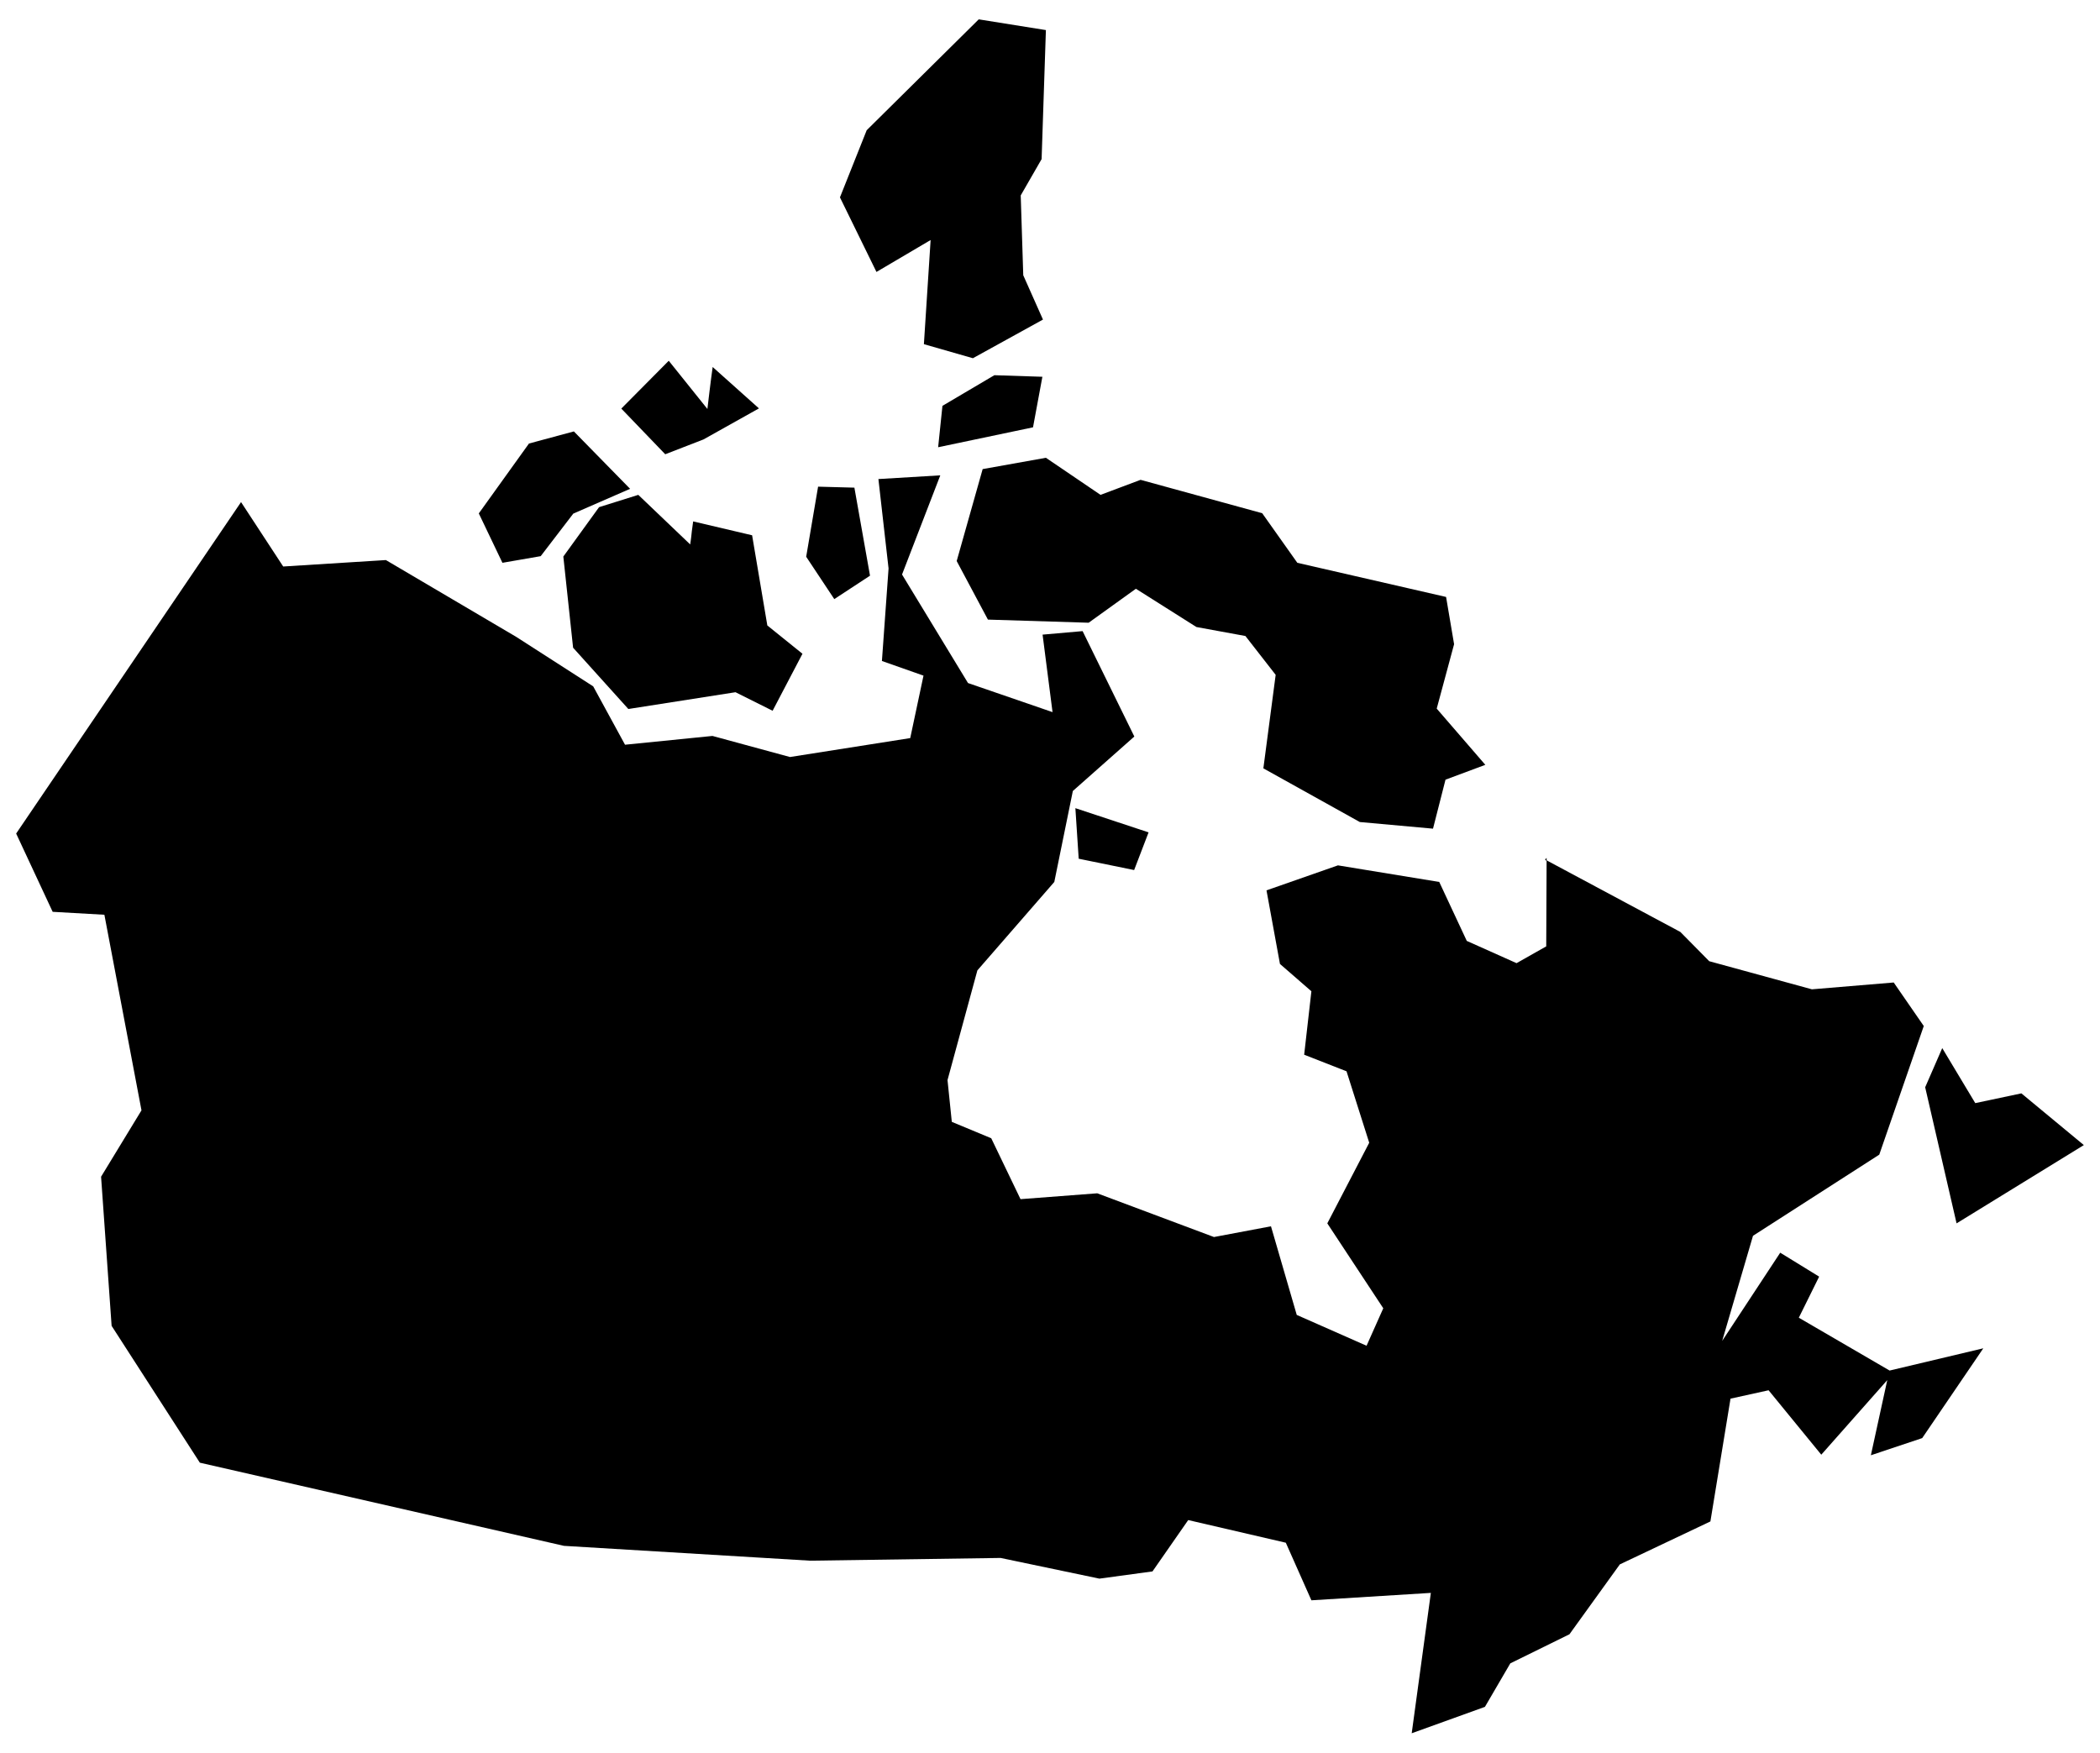
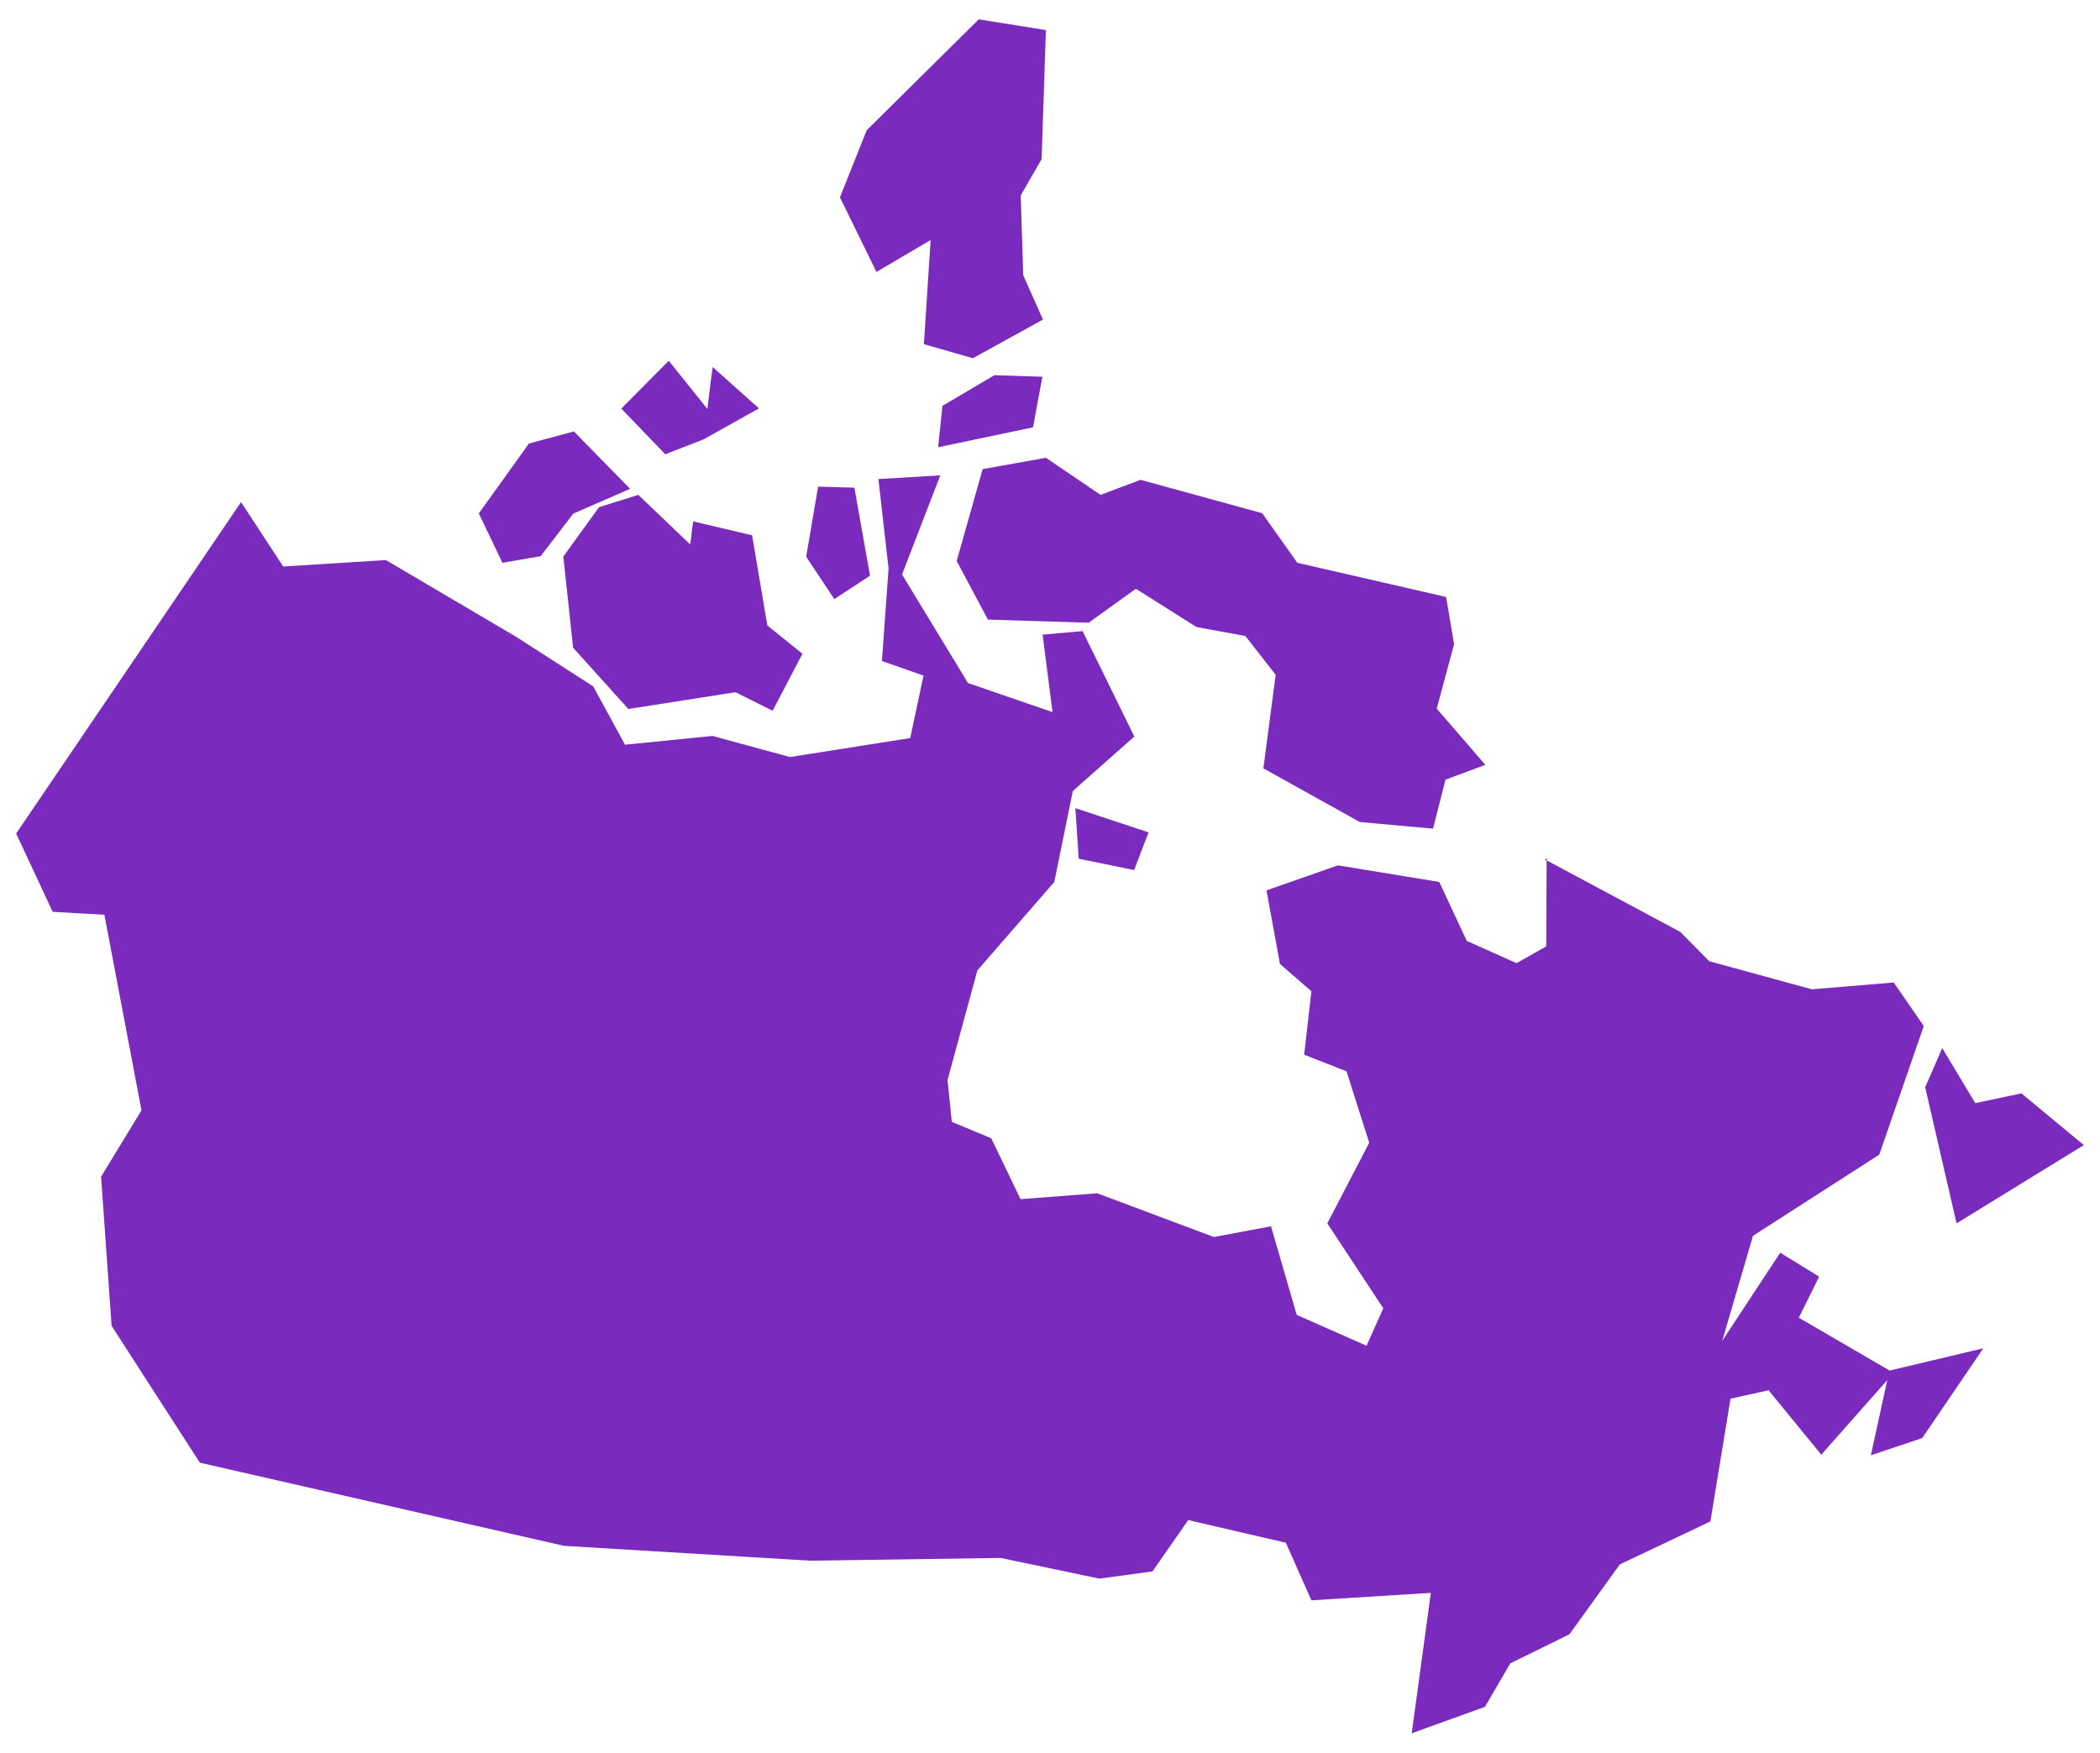
<svg xmlns="http://www.w3.org/2000/svg" version="1.1" id="Layer_1" x="0px" y="0px" width="260px" height="217px" viewBox="0 0 260 217" enable-background="new 0 0 260 217" xml:space="preserve">
-   <path d="M103.994,24.438l4.52,9.233l6.706-3.952l-0.833,12.894l6.066,1.74l8.677-4.785l-2.441-5.486l-0.314-9.886l2.586-4.495  l0.531-15.976l-8.314-1.329l-13.873,13.728L103.994,24.438z M129.057,46.65l-5.945-0.194l-6.429,3.795l-0.532,5.124l11.746-2.466  L129.057,46.65z M107.716,71.278l-1.934-10.9l-4.495-0.121l-1.474,8.677l3.48,5.244L107.716,71.278z M121.662,58.082l-3.215,11.383  l3.867,7.251l12.472,0.387l5.848-4.206l7.493,4.737l6.066,1.112l3.747,4.81l-1.523,11.577l11.94,6.646l9.063,0.822l1.547-6.066  l4.93-1.837l-6.018-6.961l2.151-7.976l-0.991-5.849l-18.417-4.229l-4.35-6.139l-15.058-4.133l-4.957,1.861l-6.765-4.592  L121.662,58.082z M133.553,106.323l6.864,1.402l1.788-4.665l-9.063-2.997L133.553,106.323z M85.819,64.559l-0.169,1.257  l-0.025,0.241l-0.048,0.435l-0.072,0.556l-0.025,0.145l-0.024,0.218l-6.429-6.139l-4.858,1.523l-4.423,6.114l1.209,11.287  l6.84,7.589l13.268-2.078l4.593,2.296l3.697-7.057l-4.35-3.505l-1.885-11.166L85.819,64.559z M66.943,68.861l4.036-5.269  l7.033-3.069l-6.961-7.106l-5.559,1.498l-6.211,8.653l2.924,6.115L66.943,68.861z M87.1,54.408l6.864-3.843l-5.728-5.124  l-0.194,1.426l-0.217,1.74l-0.024,0.194l-0.218,1.836l-4.785-5.969l-5.874,5.921l5.439,5.656L87.1,54.408z M250.266,135.375  l-5.71,1.208l-4.088-6.812l-2.113,4.85l3.887,16.85L258,141.779L250.266,135.375z M222.711,163.153l2.516-5.087l-4.818-2.963  l-7.186,10.919l3.815-13.012l15.633-10.046l5.51-15.928l-3.722-5.389l-10.127,0.845l-12.713-3.48l-3.577-3.625l-16.557-8.864  l0.001-0.296l-0.193,0.193l0.192,0.187l-0.047,10.568l-3.674,2.079l-6.163-2.756l-3.408-7.299l-12.543-2.054l-8.846,3.094  l1.667,9.111l3.892,3.384l-0.895,7.855l5.245,2.054l2.81,8.846l-5.19,9.982l6.93,10.514l-2.07,4.638l-8.643-3.816l-3.191-10.973  l-7.057,1.329l-14.453-5.414l-9.499,0.725l-3.625-7.541l-4.882-2.03l-0.532-5.172l3.698-13.583l9.523-10.949l2.296-11.262  l7.613-6.744l-6.405-13.051l-4.954,0.435l1.232,9.595l-10.465-3.601l-8.169-13.438l4.737-12.278l-7.662,0.459l1.257,11.07  L109.19,81.84l5.148,1.813l-1.643,7.734l-14.888,2.344l-9.596-2.61l-10.827,1.087l-3.94-7.226l-9.547-6.139l-16.121-9.499  l-12.713,0.798l-5.22-7.976L2,103.205l4.52,9.692l6.404,0.363l4.593,24.217l-5.003,8.218l1.305,18.465l10.924,16.943l45.076,10.296  l30.477,1.837l23.589-0.339l12.23,2.562l6.574-0.894l4.423-6.357l12.084,2.804l3.167,7.13l14.791-0.918l-2.372,17.38l9.067-3.269  l3.142-5.386l7.323-3.602l6.236-8.652l11.214-5.317l2.49-15.203l4.713-1.039l6.525,7.976l8.17-9.233l-2.031,9.305l6.357-2.127  l7.565-11.117l-11.601,2.755L222.711,163.153z" />
+   <path fill="#7b2abe" d="M103.994,24.438l4.52,9.233l6.706-3.952l-0.833,12.894l6.066,1.74l8.677-4.785l-2.441-5.486l-0.314-9.886l2.586-4.495  l0.531-15.976l-8.314-1.329l-13.873,13.728L103.994,24.438z M129.057,46.65l-5.945-0.194l-6.429,3.795l-0.532,5.124l11.746-2.466  L129.057,46.65z M107.716,71.278l-1.934-10.9l-4.495-0.121l-1.474,8.677l3.48,5.244L107.716,71.278z M121.662,58.082l-3.215,11.383  l3.867,7.251l12.472,0.387l5.848-4.206l7.493,4.737l6.066,1.112l3.747,4.81l-1.523,11.577l11.94,6.646l9.063,0.822l1.547-6.066  l4.93-1.837l-6.018-6.961l2.151-7.976l-0.991-5.849l-18.417-4.229l-4.35-6.139l-15.058-4.133l-4.957,1.861l-6.765-4.592  L121.662,58.082z M133.553,106.323l6.864,1.402l1.788-4.665l-9.063-2.997L133.553,106.323z M85.819,64.559l-0.169,1.257  l-0.025,0.241l-0.048,0.435l-0.072,0.556l-0.025,0.145l-0.024,0.218l-6.429-6.139l-4.858,1.523l-4.423,6.114l1.209,11.287  l6.84,7.589l13.268-2.078l4.593,2.296l3.697-7.057l-4.35-3.505l-1.885-11.166L85.819,64.559z M66.943,68.861l4.036-5.269  l7.033-3.069l-6.961-7.106l-5.559,1.498l-6.211,8.653l2.924,6.115L66.943,68.861z M87.1,54.408l6.864-3.843l-5.728-5.124  l-0.194,1.426l-0.217,1.74l-0.024,0.194l-0.218,1.836l-4.785-5.969l-5.874,5.921l5.439,5.656L87.1,54.408z M250.266,135.375  l-5.71,1.208l-4.088-6.812l-2.113,4.85l3.887,16.85L258,141.779L250.266,135.375z M222.711,163.153l2.516-5.087l-4.818-2.963  l-7.186,10.919l3.815-13.012l15.633-10.046l5.51-15.928l-3.722-5.389l-10.127,0.845l-12.713-3.48l-3.577-3.625l-16.557-8.864  l0.001-0.296l-0.193,0.193l0.192,0.187l-0.047,10.568l-3.674,2.079l-6.163-2.756l-3.408-7.299l-12.543-2.054l-8.846,3.094  l1.667,9.111l3.892,3.384l-0.895,7.855l5.245,2.054l2.81,8.846l-5.19,9.982l6.93,10.514l-2.07,4.638l-8.643-3.816l-3.191-10.973  l-7.057,1.329l-14.453-5.414l-9.499,0.725l-3.625-7.541l-4.882-2.03l-0.532-5.172l3.698-13.583l9.523-10.949l2.296-11.262  l7.613-6.744l-6.405-13.051l-4.954,0.435l1.232,9.595l-10.465-3.601l-8.169-13.438l4.737-12.278l-7.662,0.459l1.257,11.07  L109.19,81.84l5.148,1.813l-1.643,7.734l-14.888,2.344l-9.596-2.61l-10.827,1.087l-3.94-7.226l-9.547-6.139l-16.121-9.499  l-12.713,0.798l-5.22-7.976L2,103.205l4.52,9.692l6.404,0.363l4.593,24.217l-5.003,8.218l1.305,18.465l10.924,16.943l45.076,10.296  l30.477,1.837l23.589-0.339l12.23,2.562l6.574-0.894l4.423-6.357l12.084,2.804l3.167,7.13l14.791-0.918l-2.372,17.38l9.067-3.269  l3.142-5.386l7.323-3.602l6.236-8.652l11.214-5.317l2.49-15.203l4.713-1.039l6.525,7.976l8.17-9.233l-2.031,9.305l6.357-2.127  l7.565-11.117l-11.601,2.755L222.711,163.153z" />
</svg>
